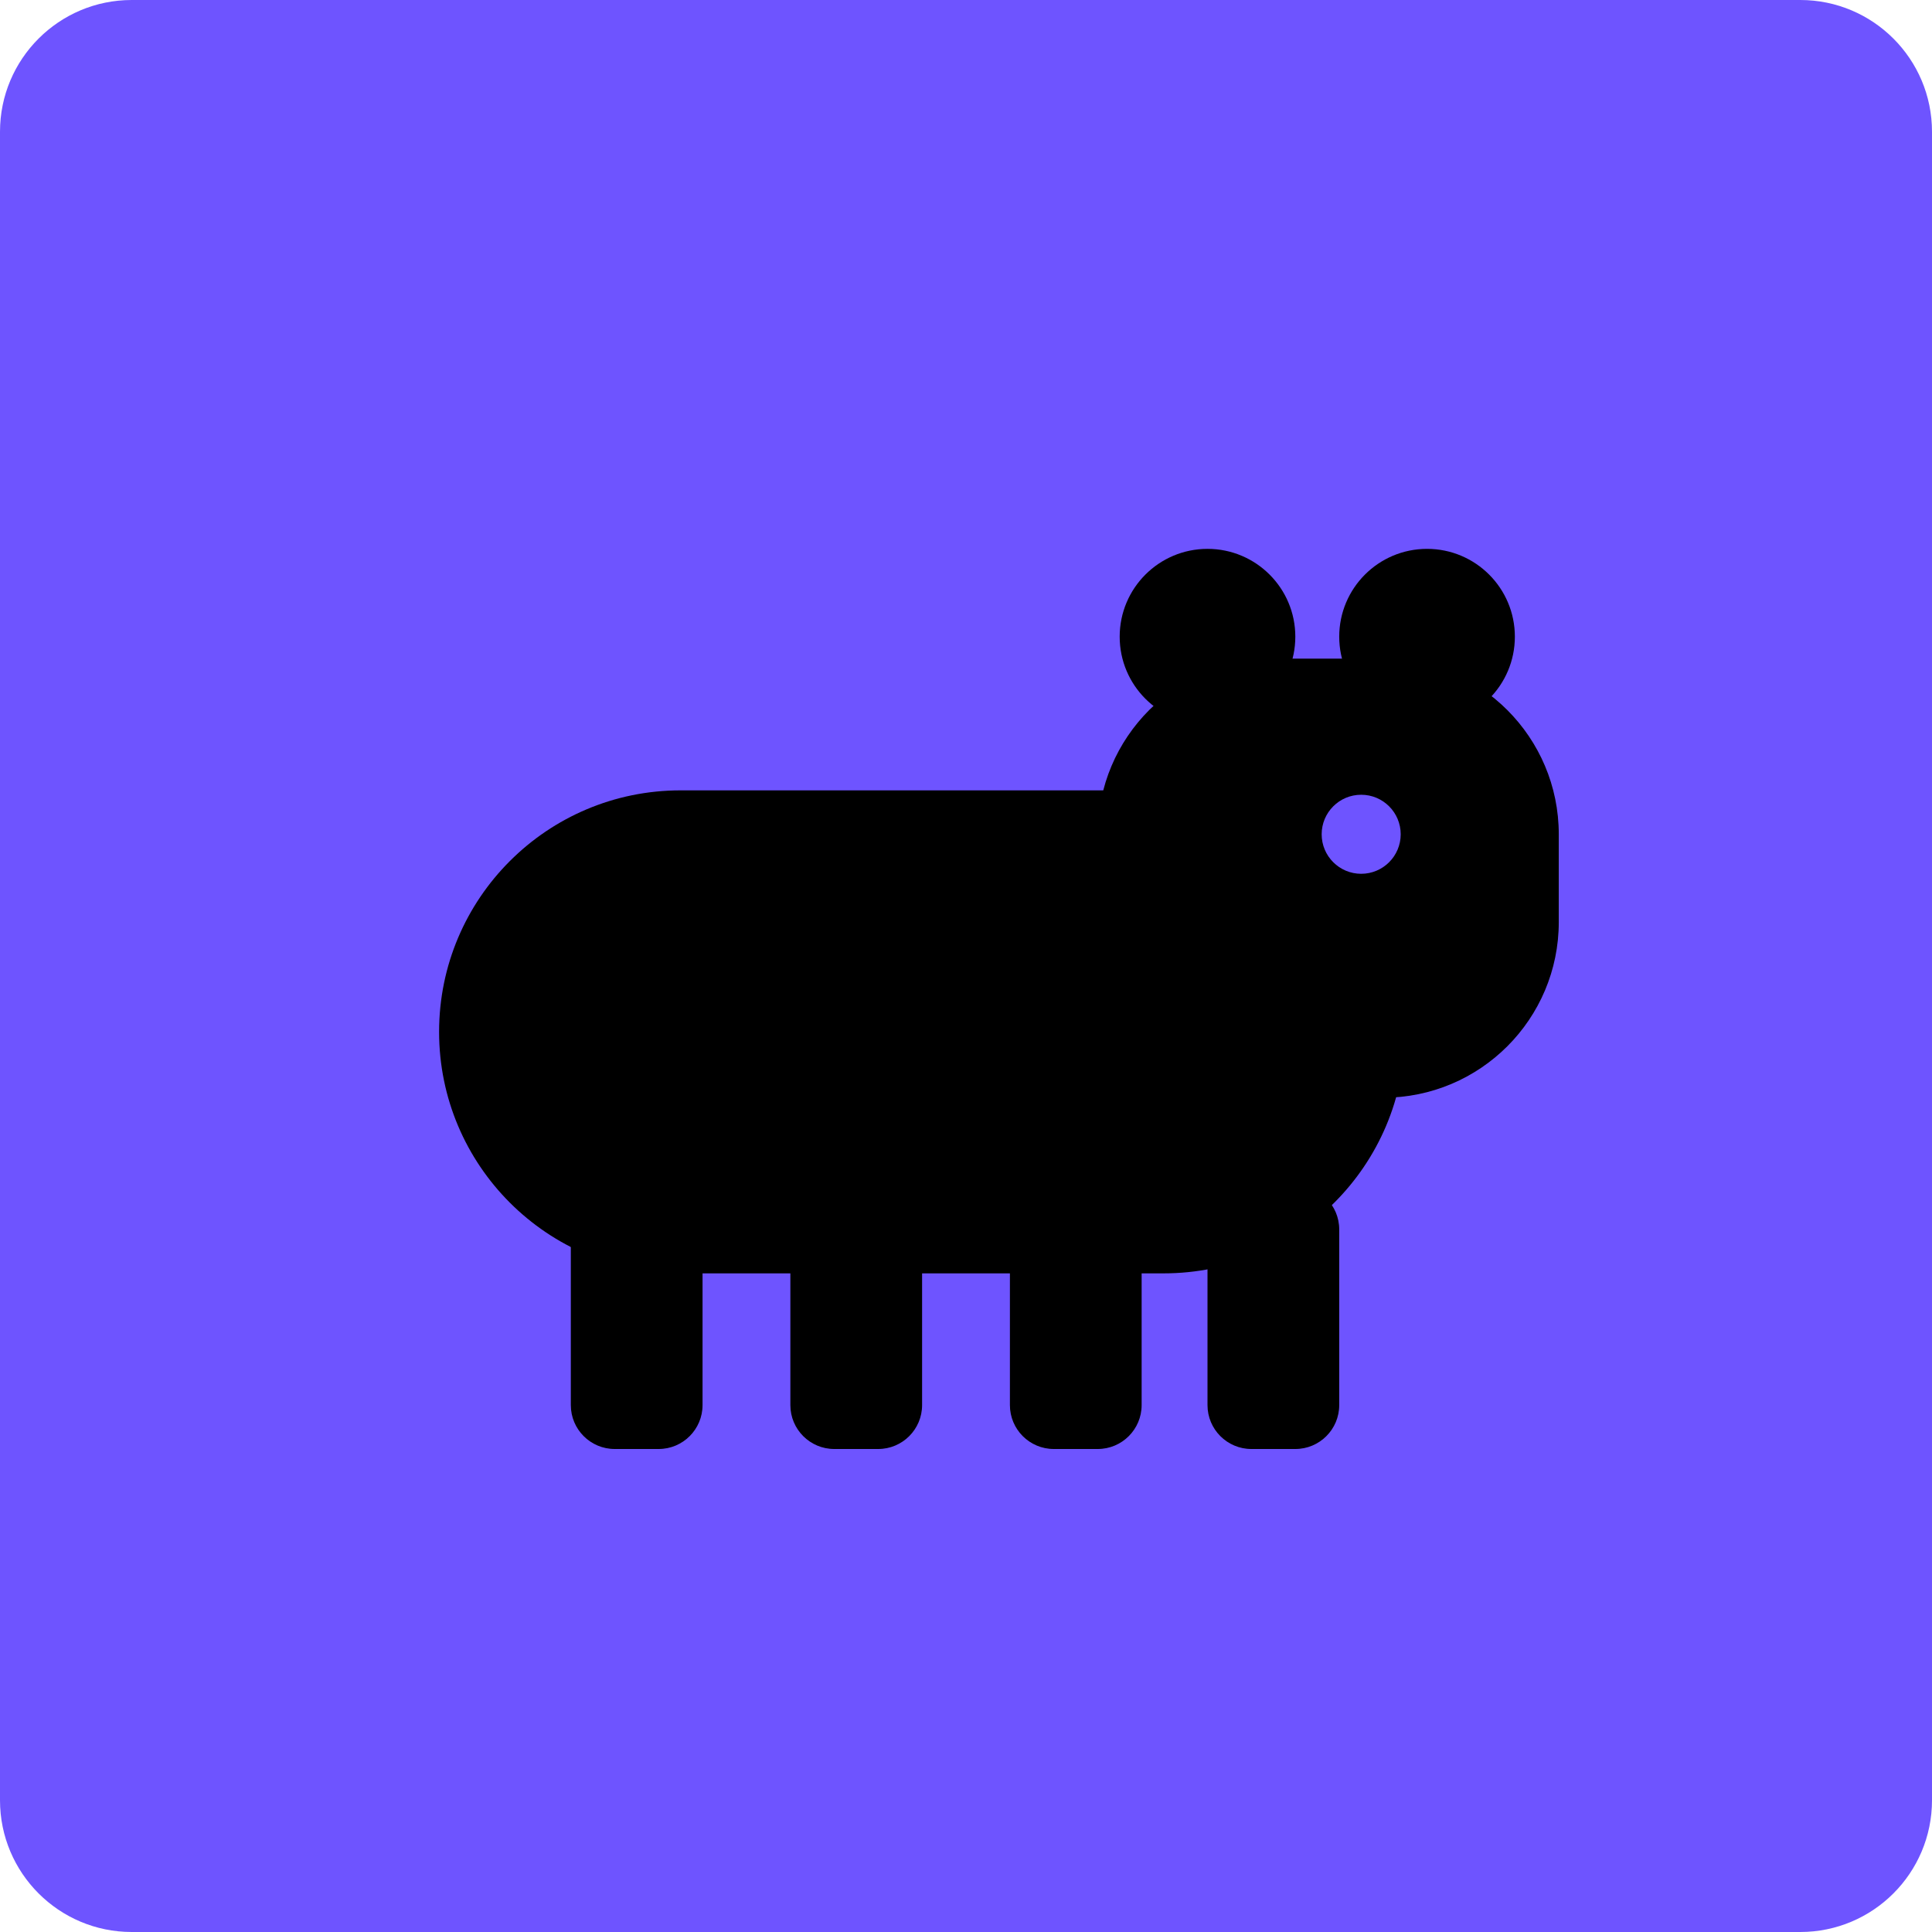
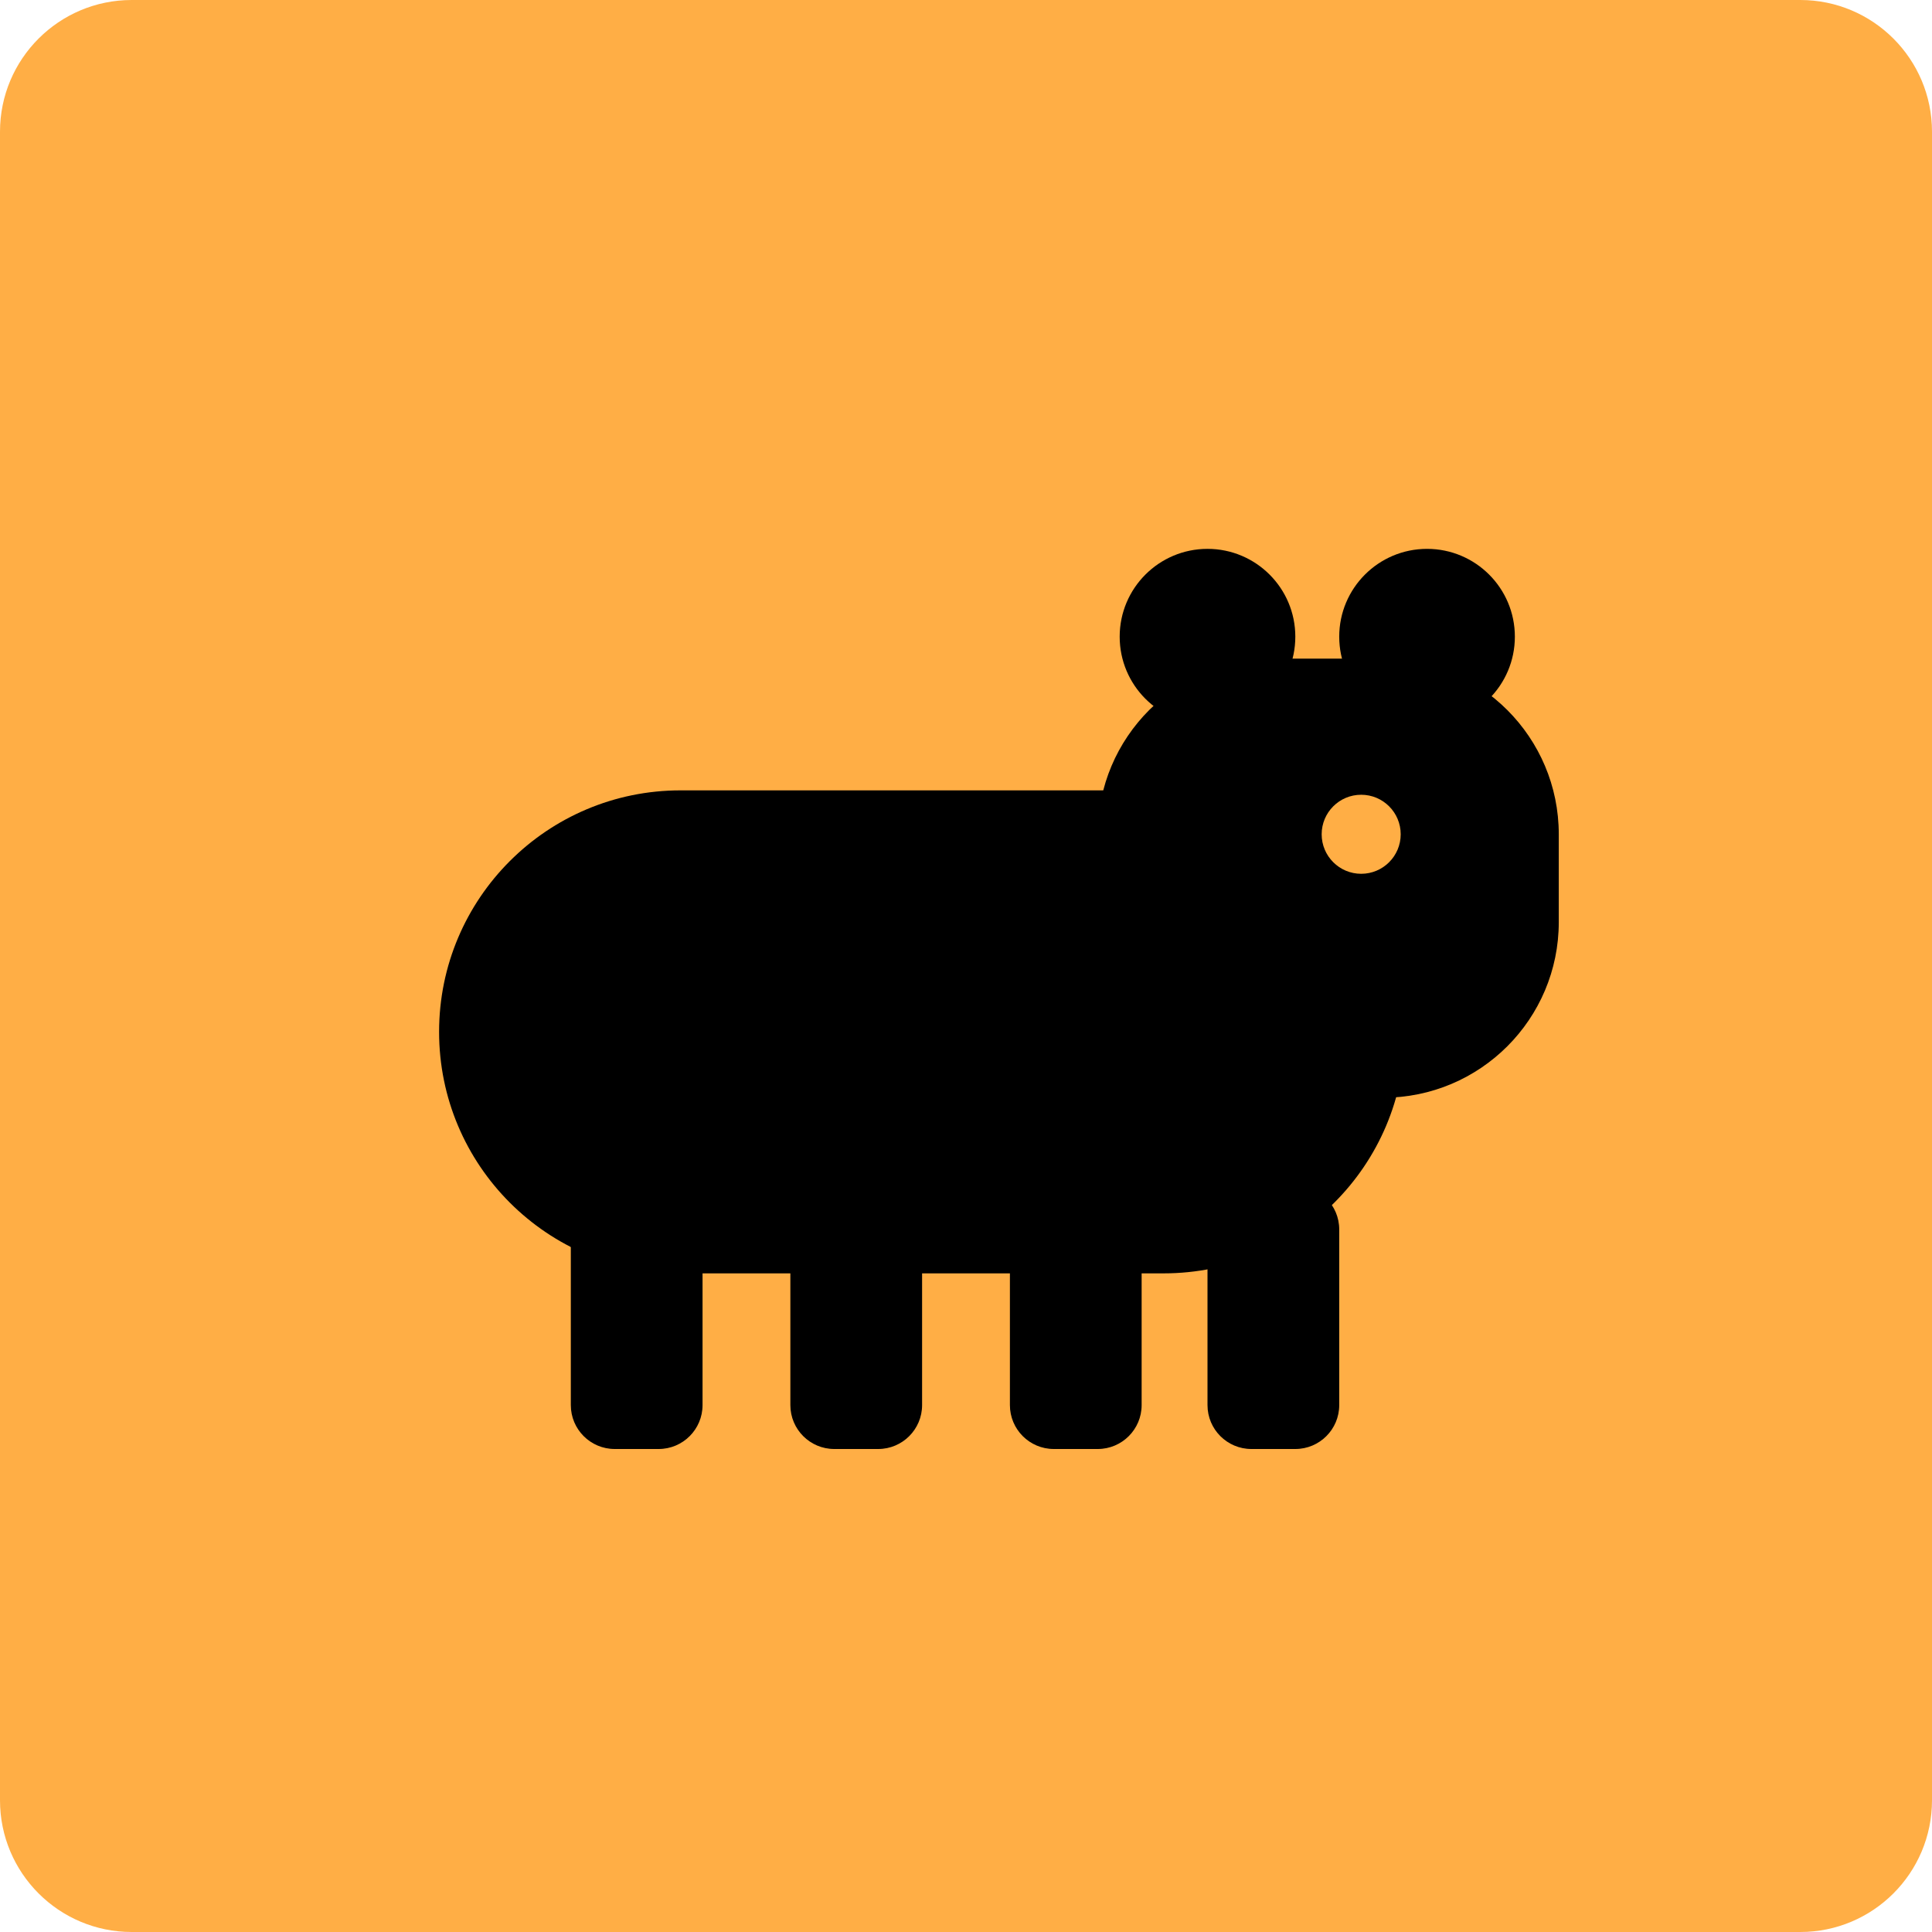
<svg xmlns="http://www.w3.org/2000/svg" width="88" height="88" viewBox="0 0 88 88" fill="none">
-   <rect width="88" height="88" rx="6" fill="#6E54FF" />
+   <rect width="88" height="88" rx="6" fill="#FFAE45" />
  <g transform="translate(12 12)">
    <g fill="#000000">
      <rect x="14" y="42" width="6" height="12" rx="2" />
      <rect x="24" y="42" width="6" height="12" rx="2" />
      <rect x="34" y="42" width="6" height="12" rx="2" />
      <rect x="43" y="42" width="6" height="12" rx="2" />
      <rect x="8" y="24" width="44" height="22" rx="11" />
      <rect x="38" y="18" width="21" height="20" rx="8" />
      <circle cx="43" cy="17" r="4" />
      <circle cx="53" cy="17" r="4" />
    </g>
-     <circle cx="50" cy="26" r="1.8" fill="#6E54FF" />
+     <circle cx="50" cy="26" r="1.8" fill="#FFAE45" />
  </g>
</svg>
